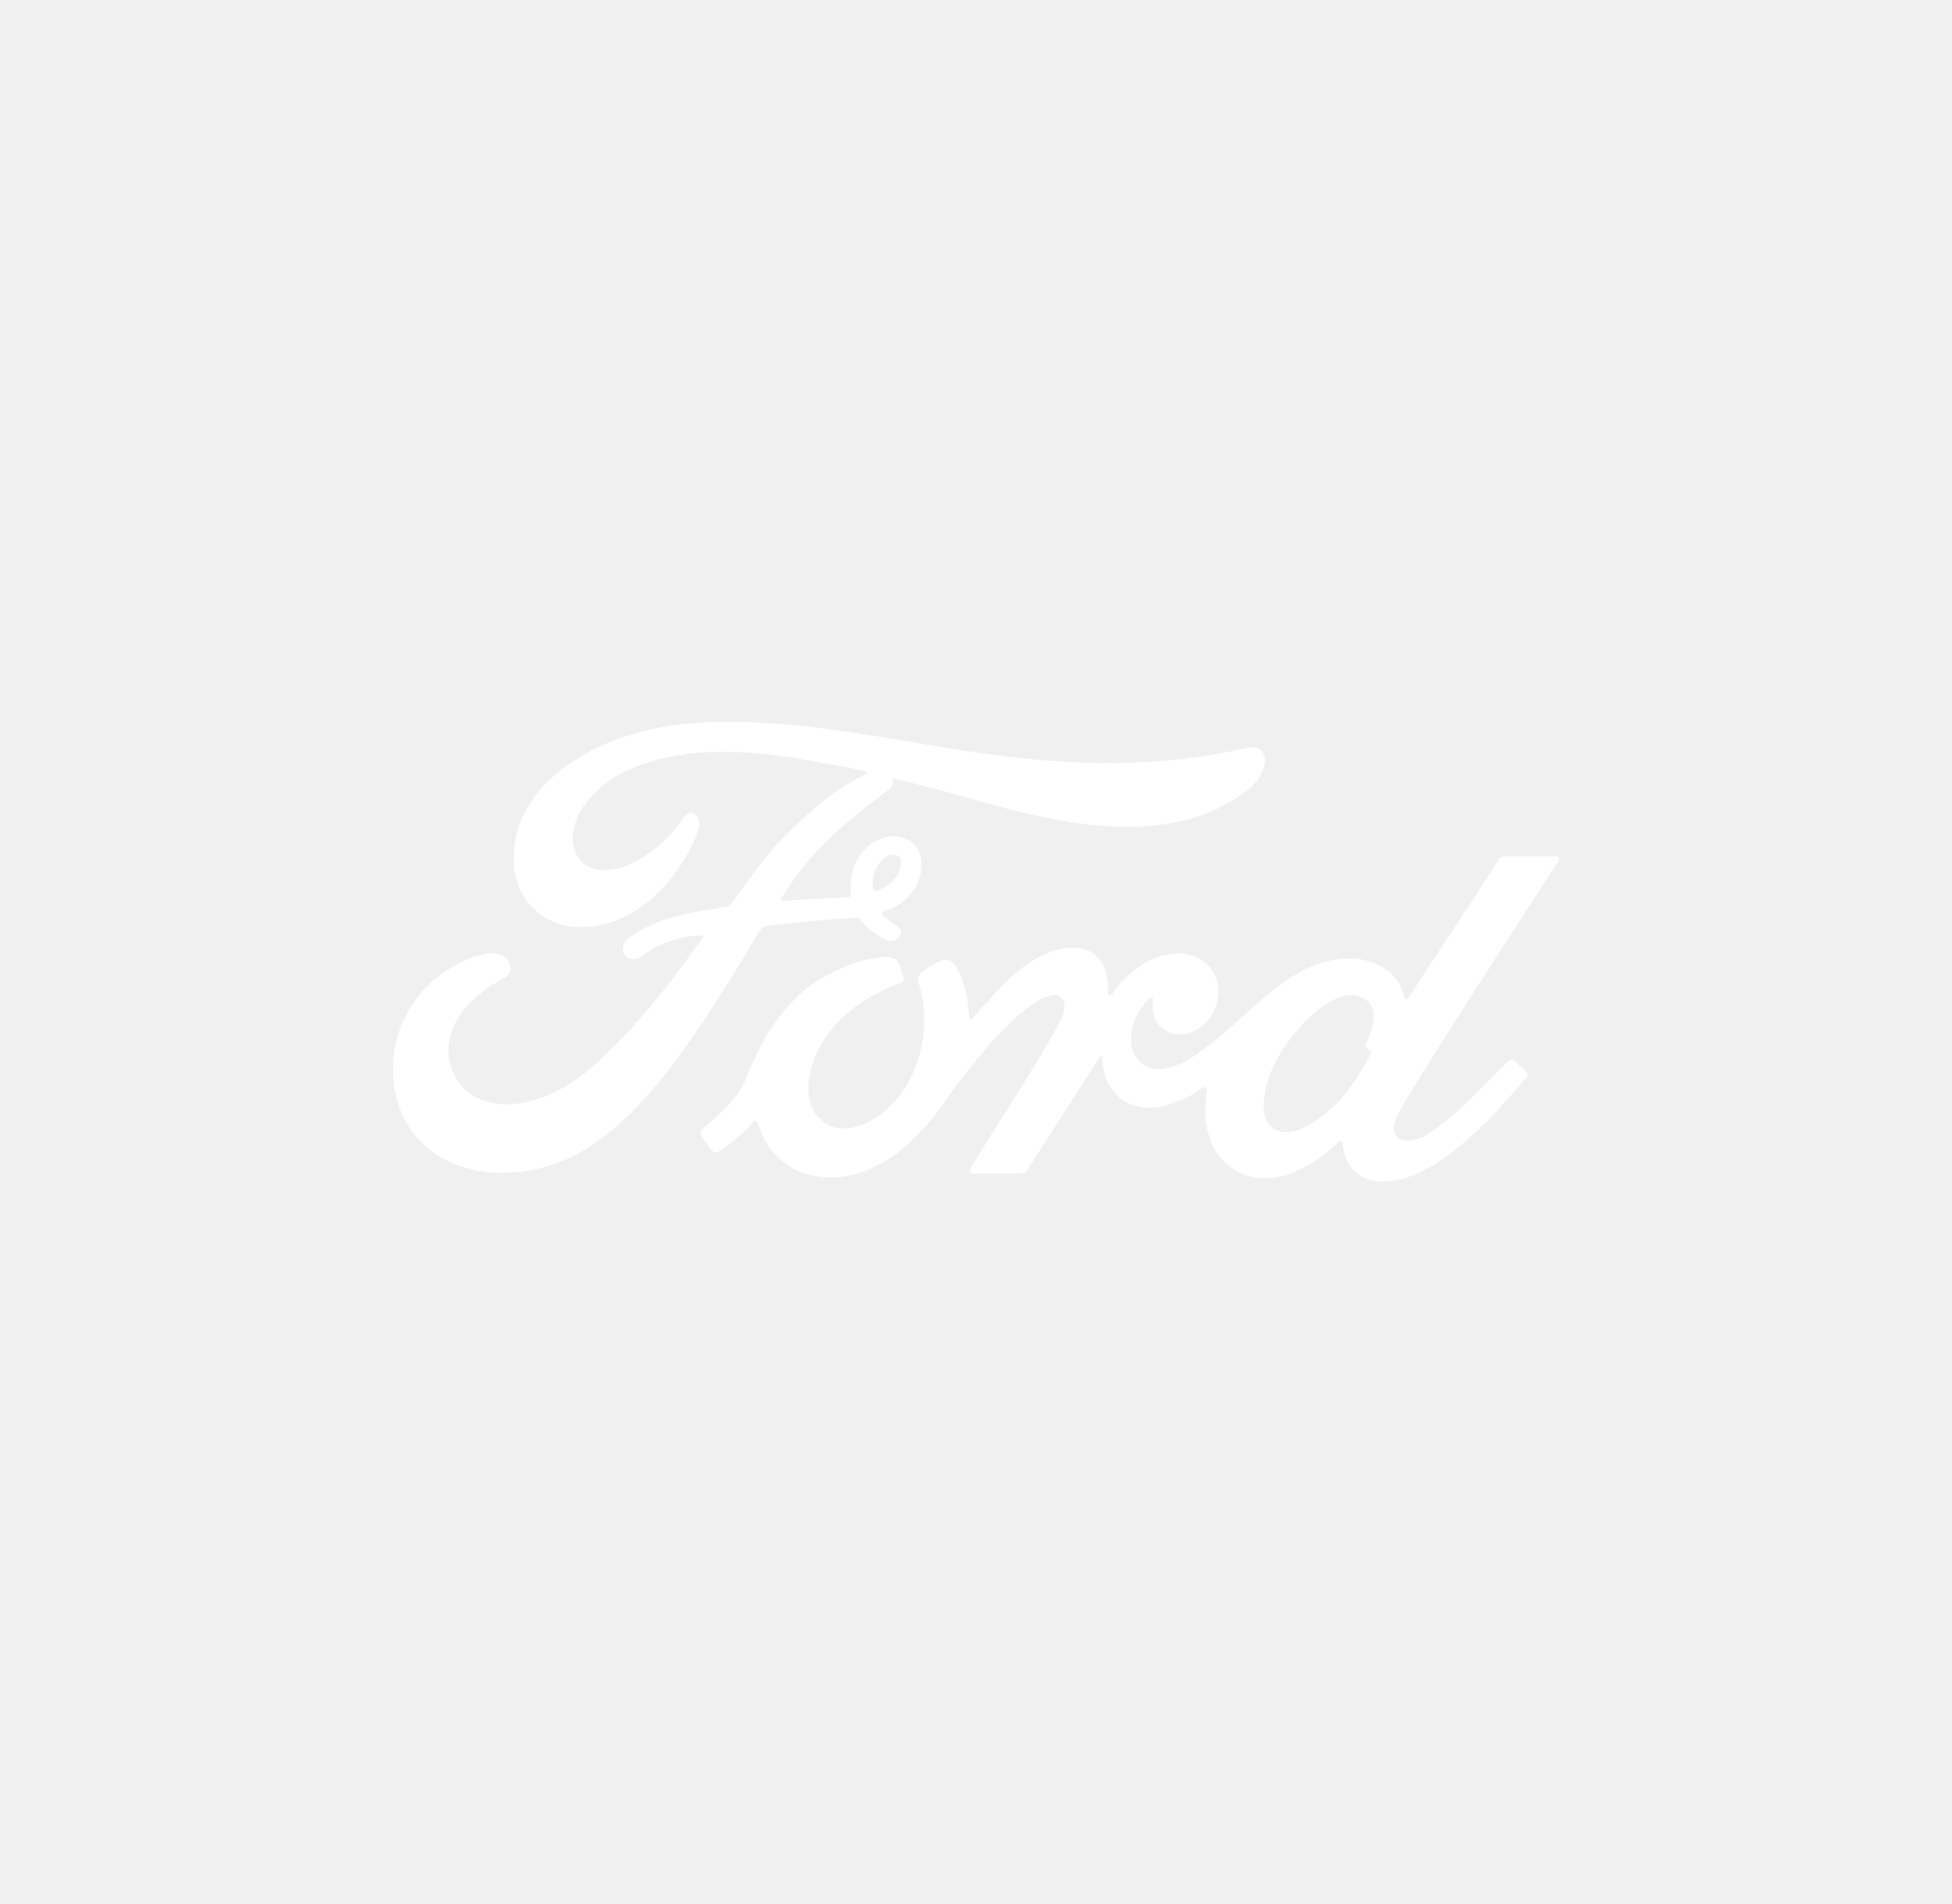
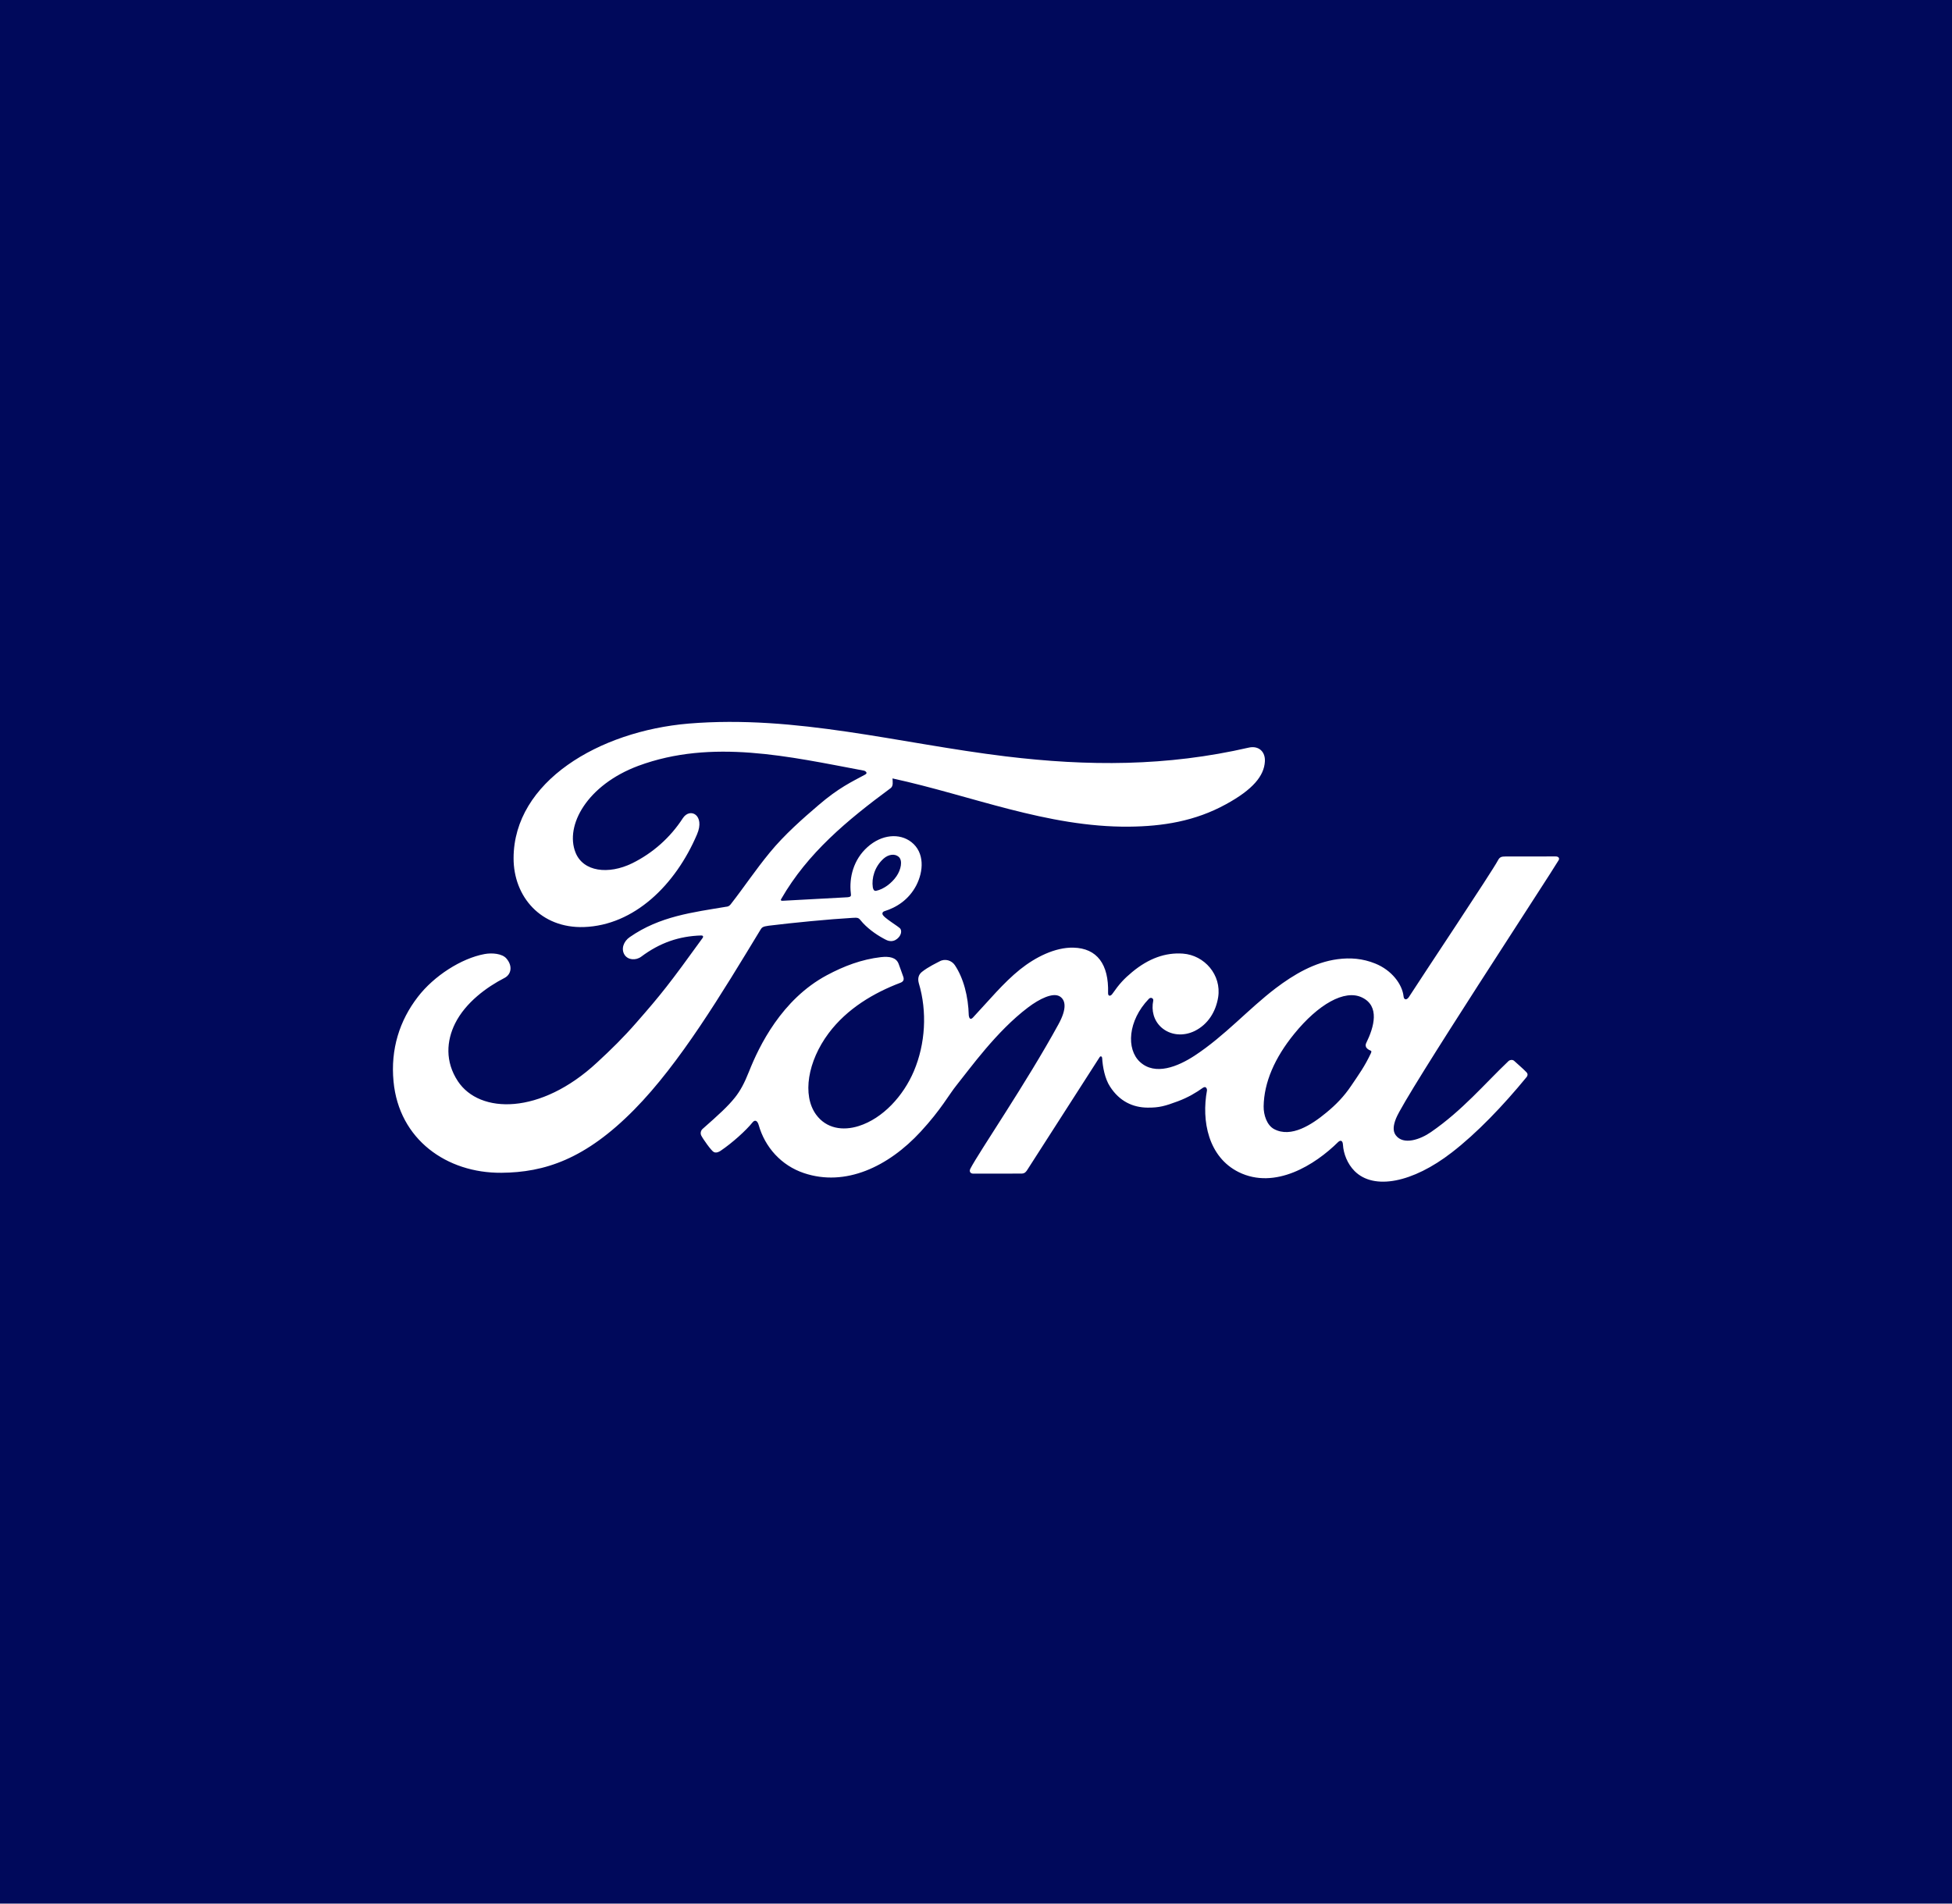
- <svg xmlns="http://www.w3.org/2000/svg" width="373.8" height="364.6" style="background-color:#00095b">
+ <svg xmlns="http://www.w3.org/2000/svg" width="373.8" height="364.6">
+   <rect width="373.8" height="364.6" fill="#00095b" />
  <path d="M298.457 164.794c.253-.433-.012-.758-.565-.758l-9.625.012c-.71 0-1.083.084-1.42.746-1.107 2.118-14.57 22.294-17.072 26.204-.421.602-.938.517-.999-.168-.253-2.322-2.262-5.005-5.426-6.28-2.406-.975-4.776-1.155-7.219-.83-4.428.59-8.374 2.936-11.839 5.558-5.222 3.97-9.733 9.12-15.557 12.934-3.176 2.069-7.532 3.874-10.443 1.179-2.635-2.442-2.334-7.869 1.696-12.067.421-.445.938-.072.854.325-.385 1.901.084 3.79 1.528 5.113 1.757 1.576 4.271 1.757 6.425.698 2.539-1.263 4.03-3.694 4.476-6.449.674-4.283-2.623-8.061-6.75-8.362-3.357-.241-6.569.926-9.697 3.513-1.564 1.299-2.466 2.262-3.814 4.199-.325.469-.842.517-.818-.18.156-5.486-2.105-8.566-6.641-8.675-3.513-.084-7.279 1.829-10.203 4.163-3.212 2.575-6.016 6.004-9.024 9.216-.373.397-.698.373-.806-.397-.096-3.633-.999-7.147-2.683-9.649-.59-.866-1.841-1.299-2.9-.71-.481.265-2.178 1.047-3.405 2.033-.614.505-.842 1.227-.578 2.166 1.624 5.426 1.263 11.598-.938 16.808-2.021 4.776-5.956 9.084-10.576 10.539-3.044.962-6.208.493-8.169-2.202-2.683-3.718-1.6-10.203 2.406-15.569 3.537-4.728 8.651-7.736 13.752-9.673.602-.229.722-.614.553-1.131-.277-.842-.722-1.985-.902-2.503-.469-1.239-1.781-1.444-3.381-1.275-3.706.433-7.05 1.696-10.359 3.465-8.651 4.632-12.982 13.595-14.883 18.396-.914 2.31-1.696 3.742-2.707 5.017-1.36 1.708-3.08 3.273-6.208 6.028-.289.253-.493.782-.253 1.263.325.662 1.949 2.96 2.406 3.164.505.253 1.107-.096 1.335-.265 2.19-1.48 4.813-3.838 6.1-5.438.445-.541.914-.313 1.155.517 1.203 4.271 4.331 7.76 8.663 9.216 7.929 2.671 16.158-1.203 22.366-7.941 3.946-4.283 5.366-7.038 6.882-8.915 2.563-3.176 7.616-10.287 13.644-14.847 2.214-1.684 4.825-2.96 6.136-2.118 1.059.686 1.396 2.274-.301 5.354-6.136 11.213-15.172 24.388-16.832 27.588-.301.553-.036.987.541.987l9.312-.012c.481-.024.698-.241.95-.59l13.896-21.656c.265-.433.505-.096.517.096.096 1.684.517 3.994 1.516 5.498 1.793 2.791 4.343 3.994 7.171 4.018 2.25.024 3.381-.313 5.811-1.215 1.973-.734 3.561-1.696 4.764-2.563.71-.493.83.337.818.457-1.095 5.859.253 12.789 6.076 15.677 6.966 3.429 14.618-1.396 19.022-5.751.433-.421.89-.373.938.529.096 1.66.842 3.633 2.226 5.017 3.694 3.706 11.129 2.238 18.6-3.549 4.801-3.706 9.818-8.939 14.353-14.474.168-.217.289-.553-.036-.902-.686-.722-1.684-1.552-2.37-2.19-.313-.265-.77-.192-1.035.012-4.644 4.416-8.831 9.457-14.883 13.632-2.033 1.42-5.294 2.575-6.75.602-.565-.77-.505-1.829.06-3.224 1.745-4.403 29.669-46.898 31.113-49.413zm-36.9 35.637c.06.325.481.638.902.794.144.048.229.156.06.505-1.191 2.539-2.274 4.006-3.766 6.22-1.372 2.045-2.912 3.633-4.776 5.161-2.815 2.334-6.726 4.861-9.962 3.164-1.432-.746-2.057-2.755-2.033-4.379.072-4.572 2.105-9.276 5.859-13.884 4.584-5.643 9.649-8.566 12.97-6.966 3.441 1.636 2.346 5.619.806 8.747-.108.241-.12.445-.06.638zM95.981 224.626c-10.407.072-19.575-6.353-20.622-17.494-.59-6.172 1.155-11.67 4.656-16.194 3.092-4.031 8.338-7.387 12.777-8.205 1.444-.265 3.381-.096 4.187.854 1.263 1.468.89 3.068-.361 3.718-3.381 1.733-7.459 4.692-9.469 8.723-1.636 3.297-1.961 7.279.529 11.057 4.175 6.316 15.833 6.485 26.661-3.585 2.683-2.466 5.077-4.825 7.52-7.628 4.776-5.45 6.353-7.447 12.705-16.242.072-.096.096-.241.06-.301-.048-.108-.144-.144-.325-.156-4.235.12-7.929 1.384-11.514 4.067-1.035.758-2.515.65-3.176-.349-.722-1.119-.205-2.587.987-3.405 5.775-4.018 12.079-4.74 18.516-5.823 0 0 .445.024.818-.469 2.647-3.393 4.644-6.449 7.459-9.878 2.839-3.477 6.509-6.677 9.312-9.072 3.91-3.369 6.413-4.5 8.963-5.883.674-.349-.084-.77-.289-.77-14.233-2.671-29.02-6.136-43.156-.902-9.781 3.658-14.077 11.418-12.007 16.603 1.468 3.682 6.304 4.271 10.84 2.057a24.42 24.42 0 0 0 9.709-8.639c1.384-2.118 4.295-.59 2.719 3.092-4.139 9.721-12.043 17.433-21.668 17.758-8.193.265-13.475-5.763-13.463-13.198.036-14.666 16.363-24.315 33.507-25.771 20.658-1.708 40.221 3.79 60.734 6.28 15.713 1.901 30.788 1.949 46.573-1.684 1.865-.409 3.176.782 3.056 2.671-.156 2.731-2.262 5.354-7.471 8.193-5.919 3.248-12.104 4.223-18.576 4.283-15.629.132-30.199-5.968-45.262-9.24.024.662.193 1.444-.361 1.865-8.338 6.16-15.881 12.416-20.935 21.199-.168.205-.072.397.217.373l12.428-.674c.71-.06.746-.241.674-.758-.361-3.032.517-6.473 3.188-8.855 2.719-2.442 6.136-2.719 8.398-.963 2.575 2.009 2.346 5.607.938 8.314-1.432 2.743-3.79 4.211-6.064 4.921 0 0-.469.108-.409.541.096.698 3.188 2.406 3.453 2.863.253.433.12 1.107-.349 1.624-.325.373-.842.722-1.492.71-.529-.012-.854-.193-1.528-.565-1.384-.758-3.116-1.985-4.283-3.441-.397-.493-.59-.505-1.576-.445-4.428.253-11.346.926-16.026 1.504-1.131.144-1.299.349-1.54.746-7.471 12.308-15.436 25.591-24.183 34.47-9.384 9.529-17.193 12.043-25.482 12.104zm71.153-54.707c.12.638.361.758.65.698 1.42-.289 2.984-1.456 3.898-2.803.842-1.227 1.239-3.008.397-3.718-.746-.638-1.949-.457-2.851.337-1.781 1.576-2.334 3.826-2.093 5.486z" fill="#fff" />
</svg>
